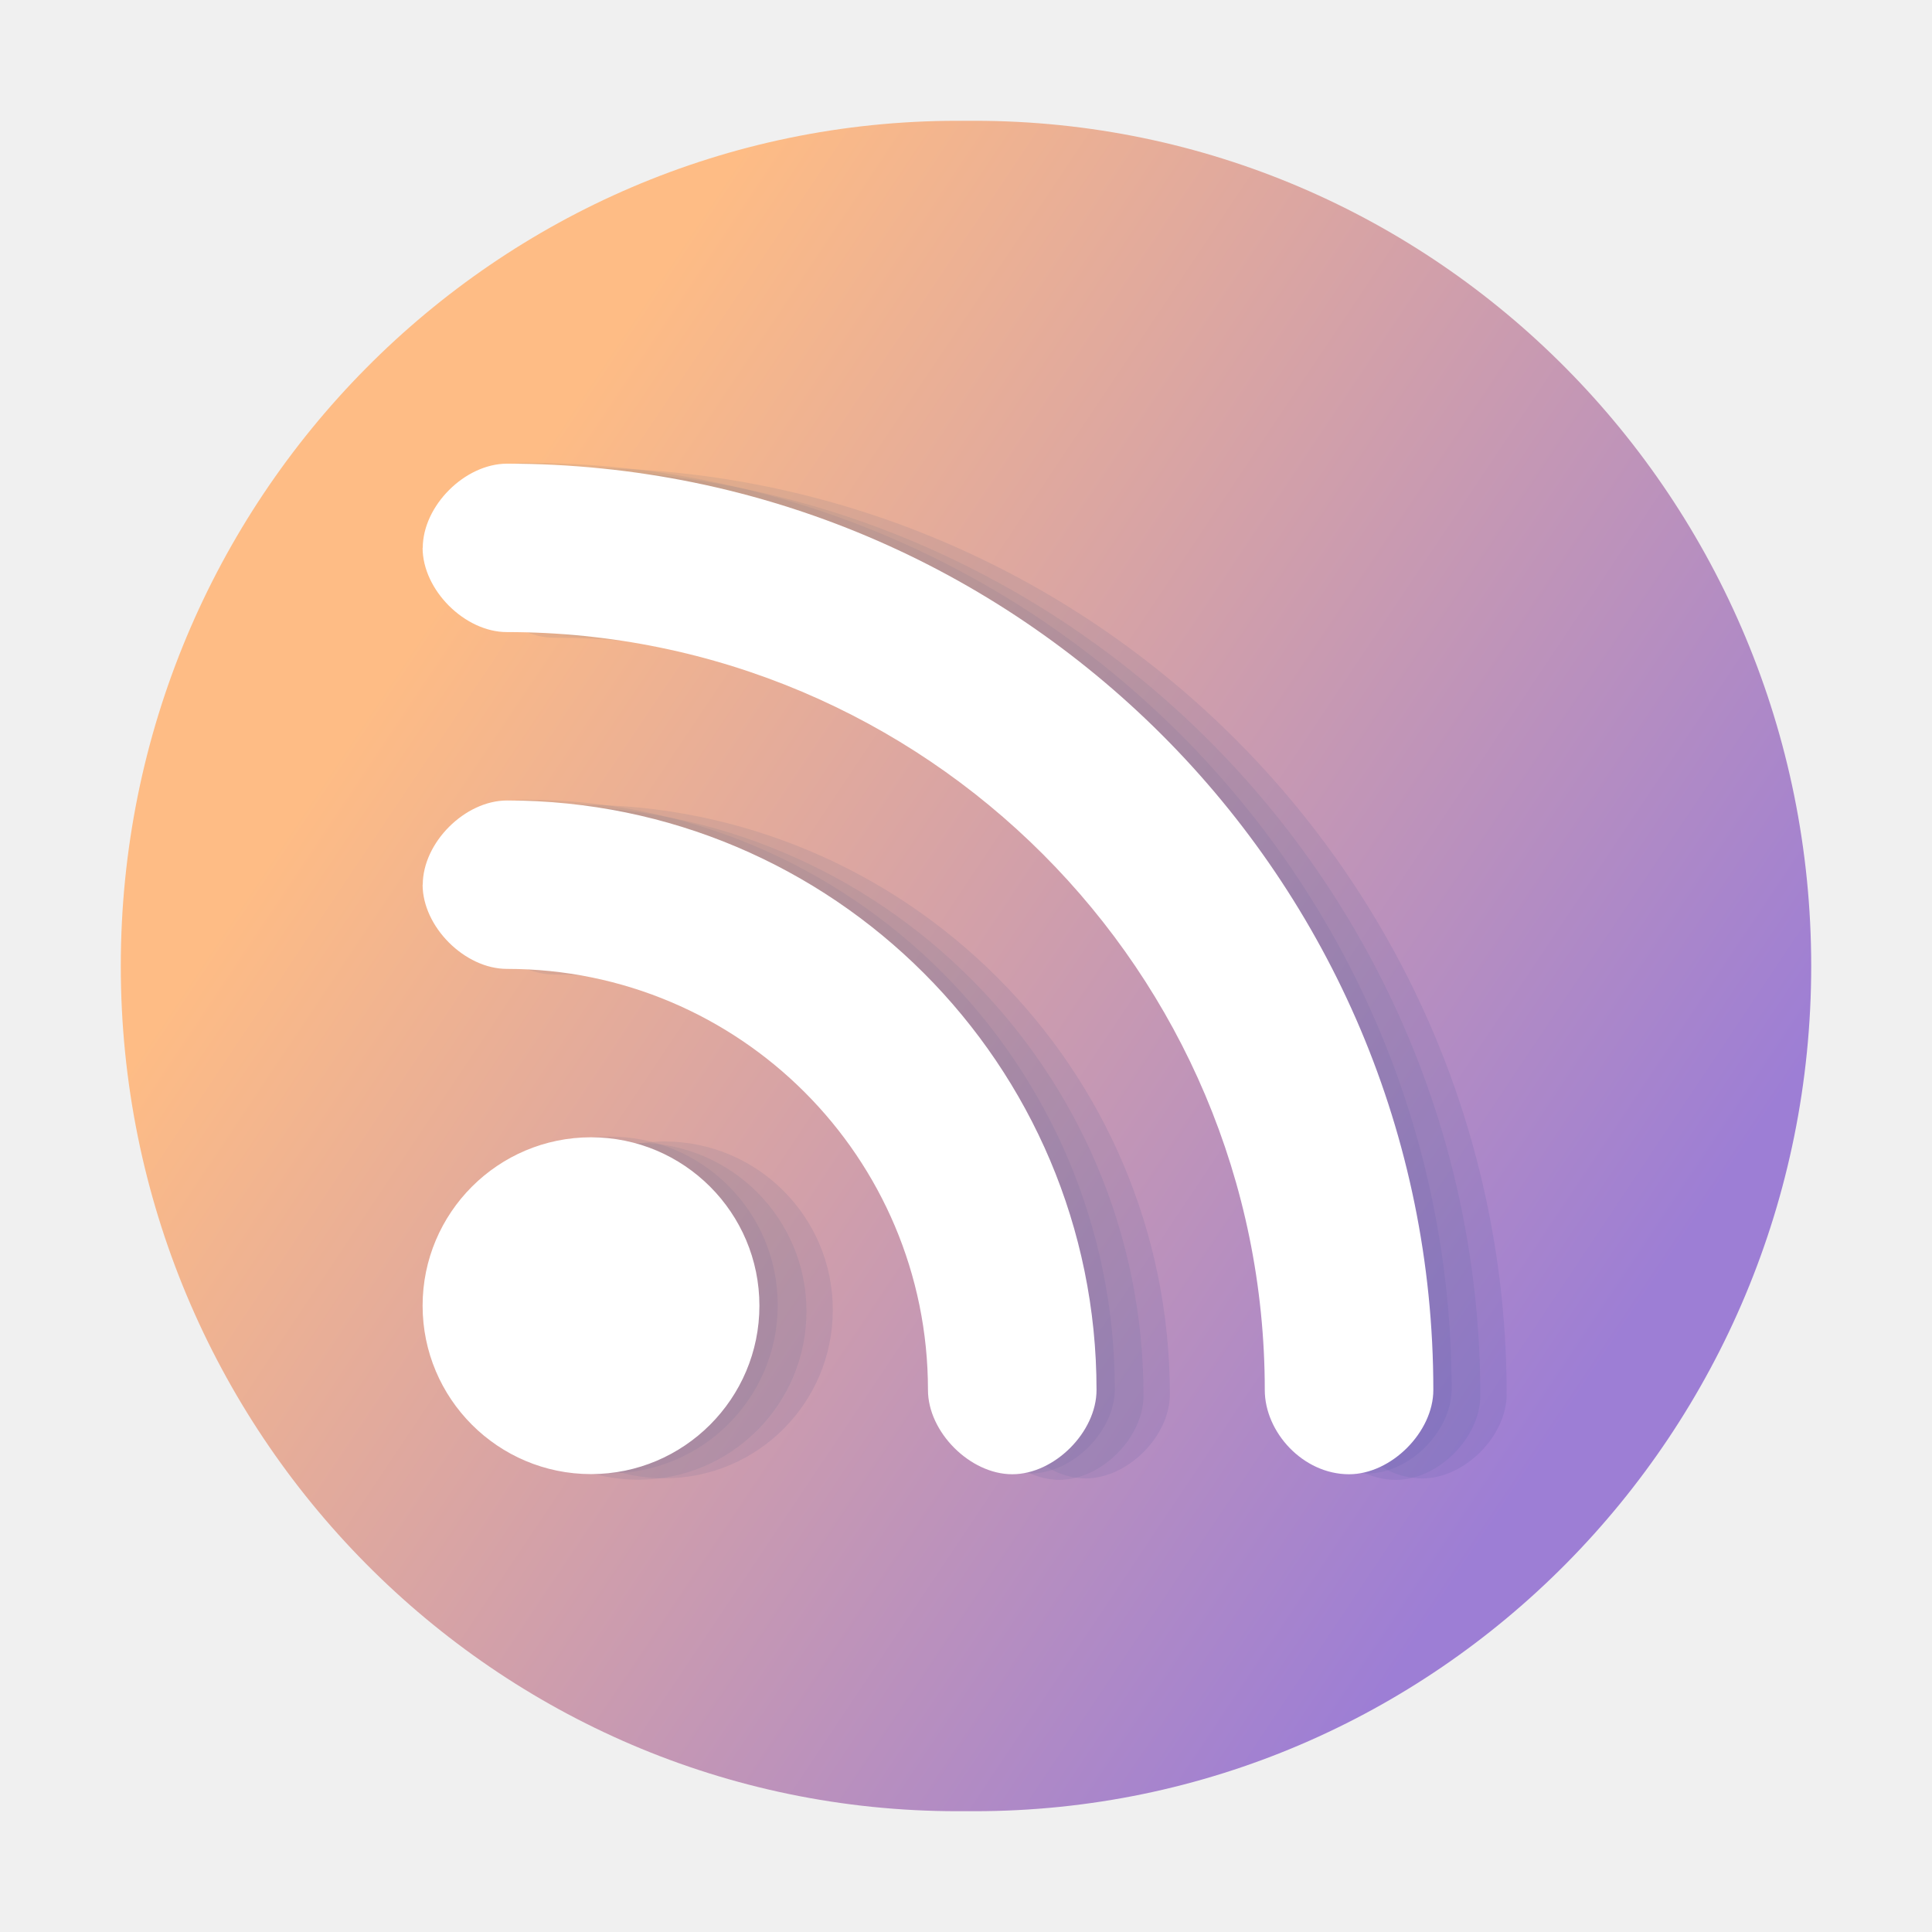
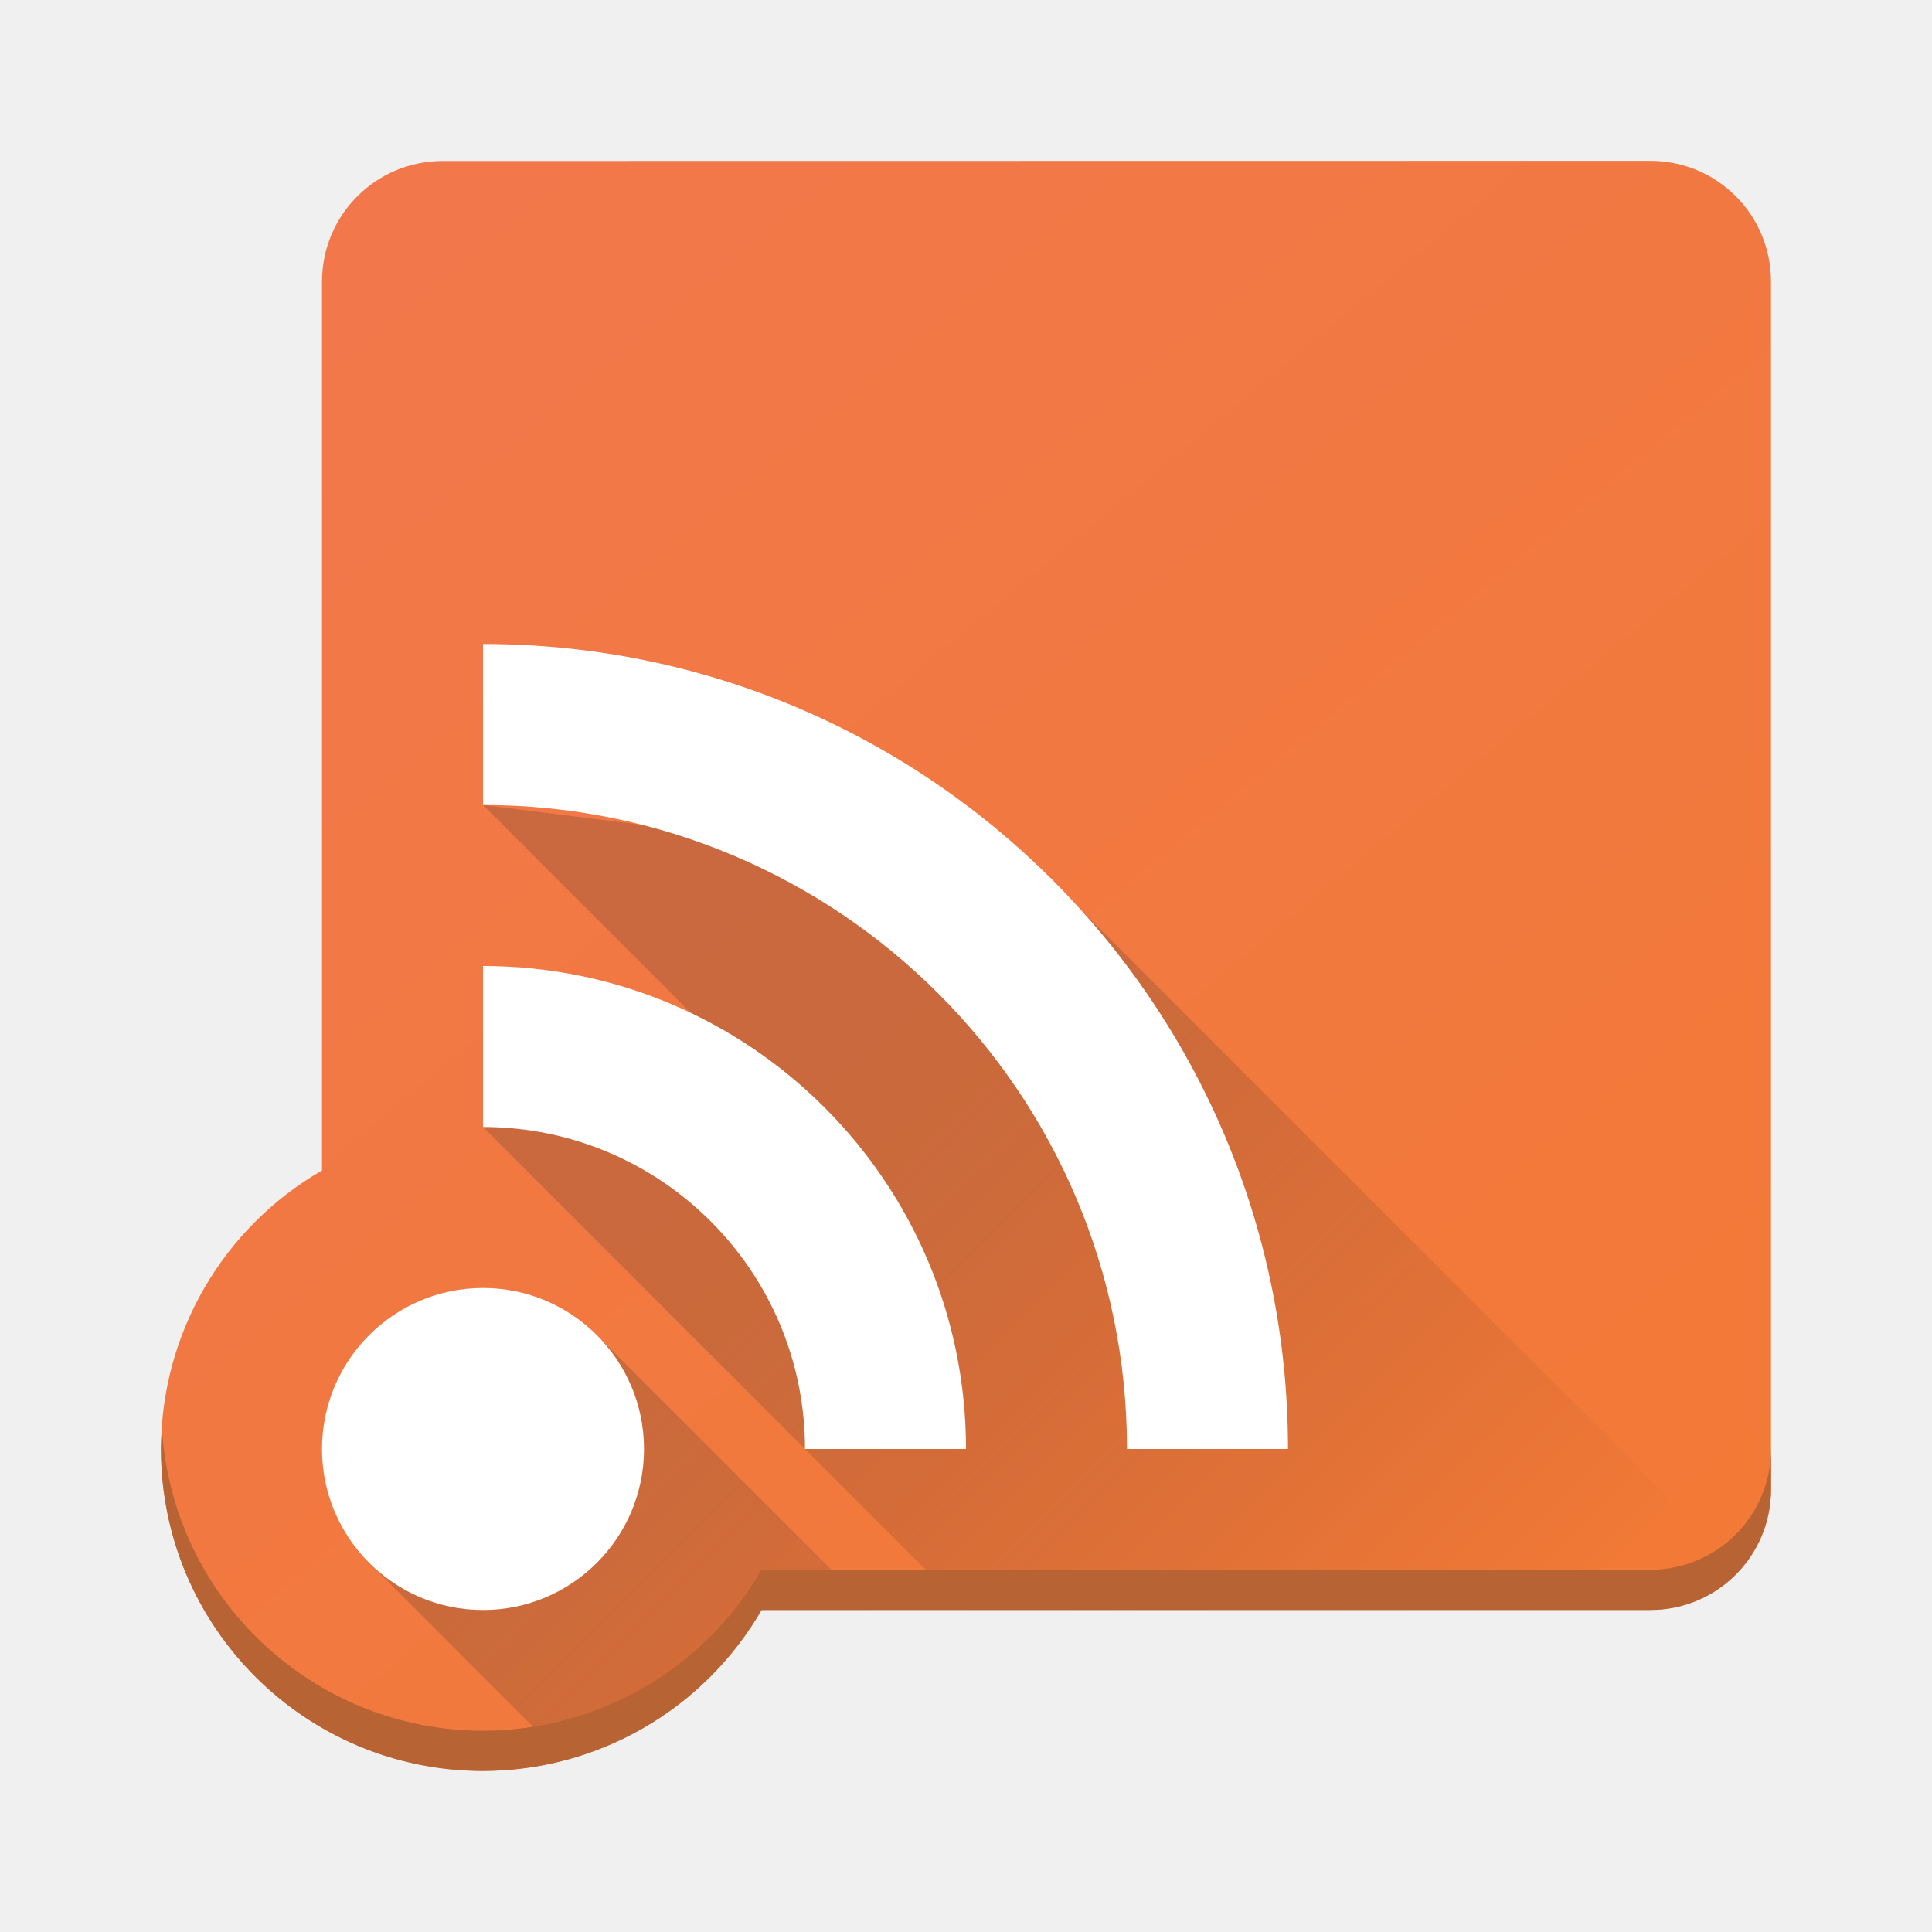
- <svg xmlns="http://www.w3.org/2000/svg" xmlns:xlink="http://www.w3.org/1999/xlink" width="48" height="48" version="1.1" viewBox="0 0 12.7 12.7" id="svg62">
-   <defs id="defs18">
-     <filter id="filter1272-6" x="-0.094" y="-0.09" width="1.189" height="1.181" color-interpolation-filters="sRGB">
-       <feGaussianBlur stdDeviation="0.398" id="feGaussianBlur2" />
-     </filter>
-     <filter id="filter1066-1" x="-0.064" y="-0.057" width="1.128" height="1.113" color-interpolation-filters="sRGB">
-       <feGaussianBlur stdDeviation="0.227" id="feGaussianBlur5" />
-     </filter>
-     <linearGradient id="linearGradient5352" x1="12.189" x2="13.579" y1="11.042" y2="12.031" gradientTransform="translate(-0.56907,-0.14784)" gradientUnits="userSpaceOnUse">
-       <stop stop-color="#fee2a2" offset="0" id="stop8" />
-       <stop stop-color="#f0a602" offset="1" id="stop10" />
+ <svg xmlns="http://www.w3.org/2000/svg" width="48" height="48">
+   <defs>
+     <linearGradient id="a" y1="40" x1="43" y2="4" x2="13" gradientUnits="userSpaceOnUse">
+       <stop stop-color="#f27935" />
+       <stop offset="1" stop-color="#f2784b" />
    </linearGradient>
-     <linearGradient id="linearGradient6573" x1="121.63" x2="121.63" y1="9.125" y2="6.411" gradientTransform="matrix(1.9521,0,0,1.9521,-237.5,-7.2503)" gradientUnits="userSpaceOnUse">
-       <stop stop-color="#fe650b" offset="0" id="stop13" />
-       <stop stop-color="#fe8e00" offset="1" id="stop15" />
-     </linearGradient>
-     <linearGradient xlink:href="#linearGradient1319" id="linearGradient1321" x1="15.875" y1="28.435" x2="6.649" y2="21.566" gradientUnits="userSpaceOnUse" gradientTransform="matrix(0.7682201,0,0,0.8566237,-2.666601,-13.86263)" />
-     <linearGradient id="linearGradient1319">
-       <stop style="stop-color:#9d7ed5;stop-opacity:1" offset="0" id="stop1315" />
-       <stop style="stop-color:#febc85;stop-opacity:1" offset="1" id="stop1317" />
+     <linearGradient id="b" y1="27.13" x1="24.13" y2="41" x2="38" gradientUnits="userSpaceOnUse">
+       <stop stop-color="#292c2f" />
+       <stop offset="1" stop-opacity="0" />
    </linearGradient>
  </defs>
-   <rect style="fill:url(#linearGradient1321);fill-opacity:1;stroke-width:24.337;stroke-linecap:round;stroke-linejoin:round" id="rect873" width="11.112" height="11.112" x="0.794" y="0.794" rx="5.501" ry="5.556" />
-   <g id="g1407" style="opacity:0.336" transform="matrix(0.857451,0,0,0.8574511,-4.353698,-15.33637)">
-     <path d="m 8.458,22.08 c 0,0.323 0.323,0.646 0.646,0.646 3.209,0 5.81,2.601 5.81,5.81 0,0.323 0.293,0.646 0.646,0.646 0.323,0 0.646,-0.323 0.646,-0.646 0,-3.922 -3.18,-7.102 -7.102,-7.102 -0.323,0 -0.646,0.323 -0.646,0.646 z m 0,2.582 c 0,0.323 0.323,0.646 0.646,0.646 1.783,-5e-6 3.228,1.445 3.228,3.228 0,0.323 0.323,0.646 0.646,0.646 0.323,0 0.646,-0.323 0.646,-0.646 0,-2.496 -2.023,-4.519 -4.519,-4.519 -0.323,0 -0.646,0.323 -0.646,0.646 z m 1.291,1.937 c -0.713,0 -1.291,0.578 -1.291,1.291 0,0.713 0.578,1.291 1.291,1.291 0.713,0 1.291,-0.578 1.291,-1.291 0,-0.713 -0.578,-1.291 -1.291,-1.291 z" fill="#ffffff" id="path1398" style="fill:#003d7a;fill-opacity:0.223;stroke-width:0.323" />
-     <path d="m 8.678,22.129 c 0,0.323 0.323,0.646 0.646,0.646 3.209,0 5.81,2.601 5.81,5.81 0,0.323 0.293,0.646 0.646,0.646 0.323,0 0.646,-0.323 0.646,-0.646 0,-3.922 -3.18,-7.102 -7.102,-7.102 -0.323,0 -0.646,0.323 -0.646,0.646 z m 0,2.582 c 0,0.323 0.323,0.646 0.646,0.646 1.783,-5e-6 3.228,1.445 3.228,3.228 0,0.323 0.323,0.646 0.646,0.646 0.323,0 0.646,-0.323 0.646,-0.646 0,-2.496 -2.023,-4.519 -4.519,-4.519 -0.323,0 -0.646,0.323 -0.646,0.646 z m 1.291,1.937 c -0.713,0 -1.291,0.578 -1.291,1.291 0,0.713 0.578,1.291 1.291,1.291 0.713,0 1.291,-0.578 1.291,-1.291 0,-0.713 -0.578,-1.291 -1.291,-1.291 z" fill="#ffffff" id="path1400" style="fill:#003d7a;fill-opacity:0.223;stroke-width:0.323" />
-     <path d="m 8.88,22.118 c 0,0.323 0.323,0.646 0.646,0.646 3.209,0 5.81,2.601 5.81,5.81 0,0.323 0.293,0.646 0.646,0.646 0.323,0 0.646,-0.323 0.646,-0.646 0,-3.922 -3.18,-7.102 -7.102,-7.102 -0.323,0 -0.646,0.323 -0.646,0.646 z m 0,2.582 c 0,0.323 0.323,0.646 0.646,0.646 1.783,-5e-6 3.228,1.445 3.228,3.228 0,0.323 0.323,0.646 0.646,0.646 0.323,0 0.646,-0.323 0.646,-0.646 0,-2.496 -2.023,-4.519 -4.519,-4.519 -0.323,0 -0.646,0.323 -0.646,0.646 z m 1.291,1.937 c -0.713,0 -1.291,0.578 -1.291,1.291 0,0.713 0.578,1.291 1.291,1.291 0.713,0 1.291,-0.578 1.291,-1.291 0,-0.713 -0.578,-1.291 -1.291,-1.291 z" fill="#ffffff" id="path1402" style="fill:#003d7a;fill-opacity:0.223;stroke-width:0.323" />
+   <g stroke-linejoin="round" stroke-width="6">
+     <path fill="url(#a)" d="m11 4c-1.662 0-3 1.338-3 3v22.08a8 8 0 0 0 -4 6.916 8 8 0 0 0 8 8 8 8 0 0 0 6.92 -4h22.08c1.662 0 3-1.338 3-3v-30c0-1.662-1.338-3-3-3z" />
+     <path opacity=".2" fill="url(#b)" d="m26 21.75l-14-1.75 6 6-6 2 12 12h17c1.662 0 2-1.25 2-1.25zm-11.172 11.422l-5.656 5.656 4.889 4.891c2.049-.547 3.796-1.884 4.859-3.719h2.738z" />
+     <path fill="#b86333" d="M4.023 35.488A8 8 0 0 0 4 36 8 8 0 0 0 12 44 8 8 0 0 0 18.92 40H41C42.662 40 44 38.662 44 37V36C44 37.662 42.662 39 41 39H18.92A8 8 0 0 1 12 43 8 8 0 0 1 4.023 35.488" />
+     <path fill="#ffffff" d="m12 16v4c8.837 0 16 7.163 16 16h4c0-11.05-8.954-20-20-20m0 8v4c4.418 0 8 3.582 8 8h4c0-6.627-5.373-12-12-12m0 8c-2.209 0-4 1.791-4 4 0 2.209 1.791 4 4 4 2.209 0 4-1.791 4-4 0-2.209-1.791-4-4-4" />
  </g>
-   <path d="m 2.778,3.601 c 0,0.277 0.277,0.554 0.554,0.554 2.752,0 4.982,2.231 4.982,4.982 0,0.277 0.251,0.554 0.554,0.554 0.277,0 0.554,-0.277 0.554,-0.554 0,-3.363 -2.726,-6.089 -6.089,-6.089 -0.277,0 -0.554,0.277 -0.554,0.554 z m 0,2.214 c 0,0.277 0.277,0.554 0.554,0.554 1.529,-4.2e-6 2.768,1.239 2.768,2.768 0,0.277 0.277,0.554 0.554,0.554 0.277,0 0.554,-0.277 0.554,-0.554 0,-2.14 -1.735,-3.875 -3.875,-3.875 -0.277,0 -0.554,0.277 -0.554,0.554 z m 1.107,1.661 c -0.611,0 -1.107,0.496 -1.107,1.107 0,0.611 0.496,1.107 1.107,1.107 0.611,0 1.107,-0.496 1.107,-1.107 0,-0.611 -0.496,-1.107 -1.107,-1.107 z" fill="#ffffff" id="path8" style="fill:#ffffff;fill-opacity:1;stroke-width:0.277" />
</svg>
